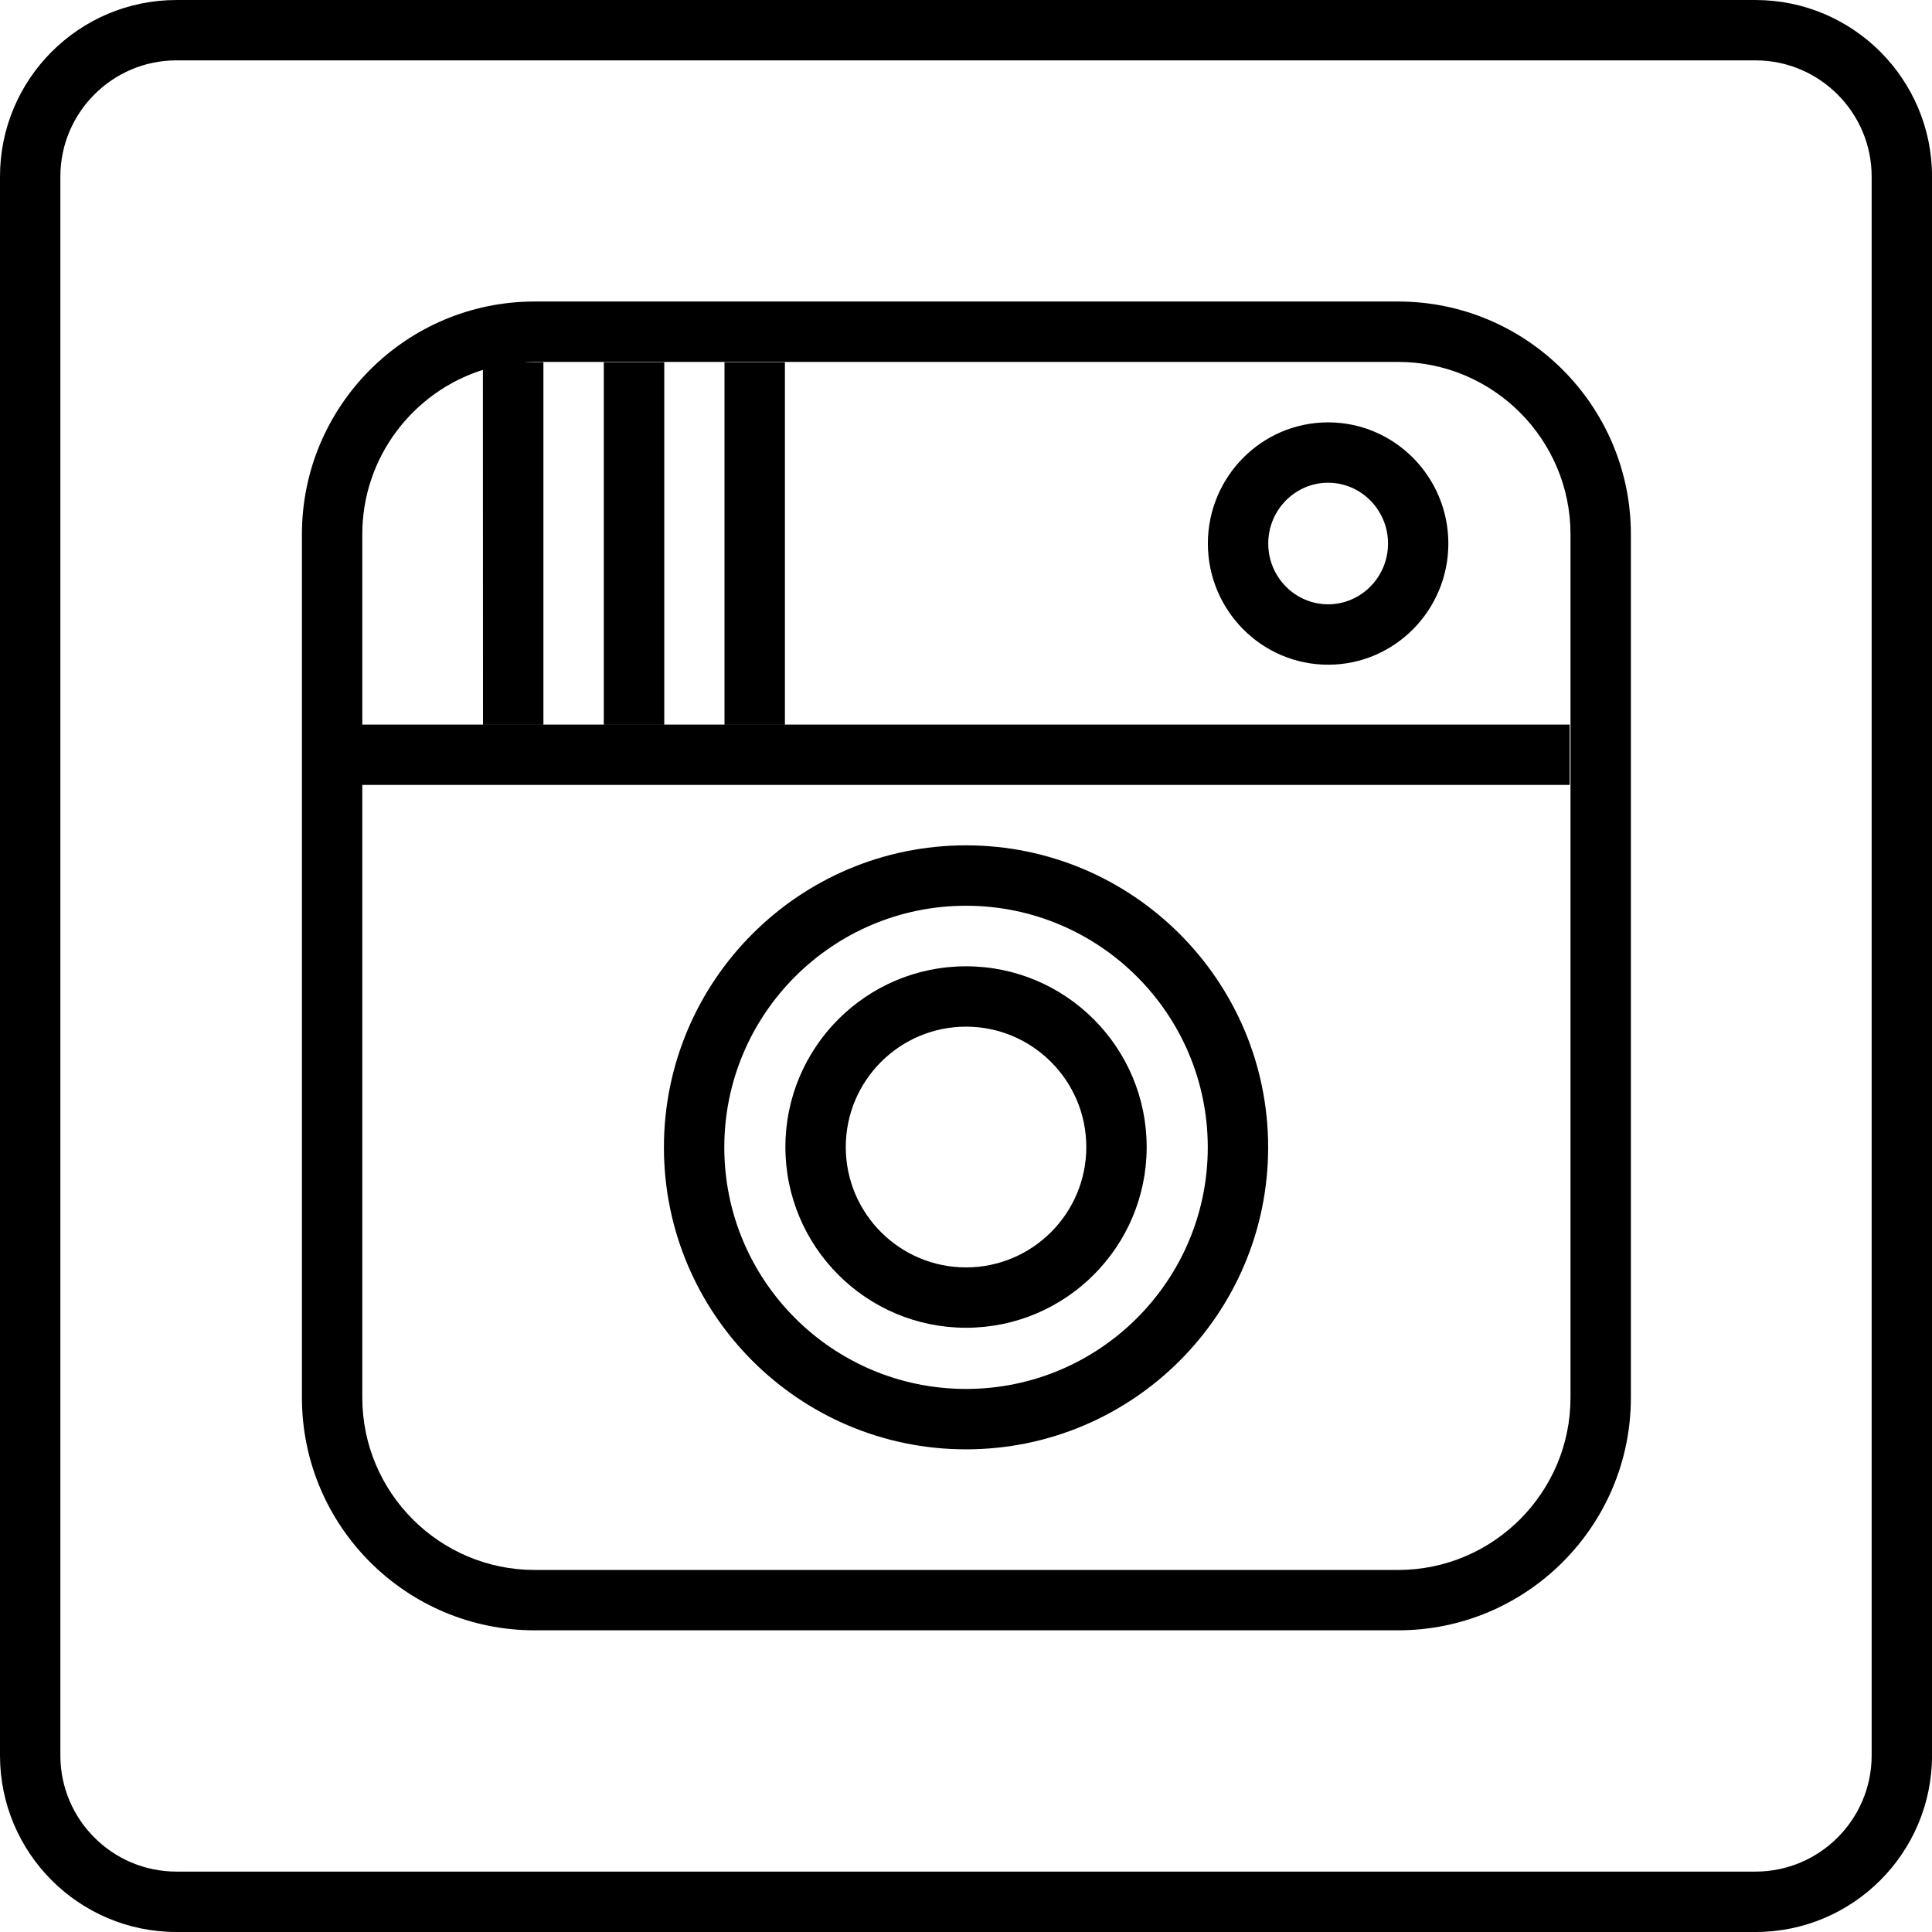
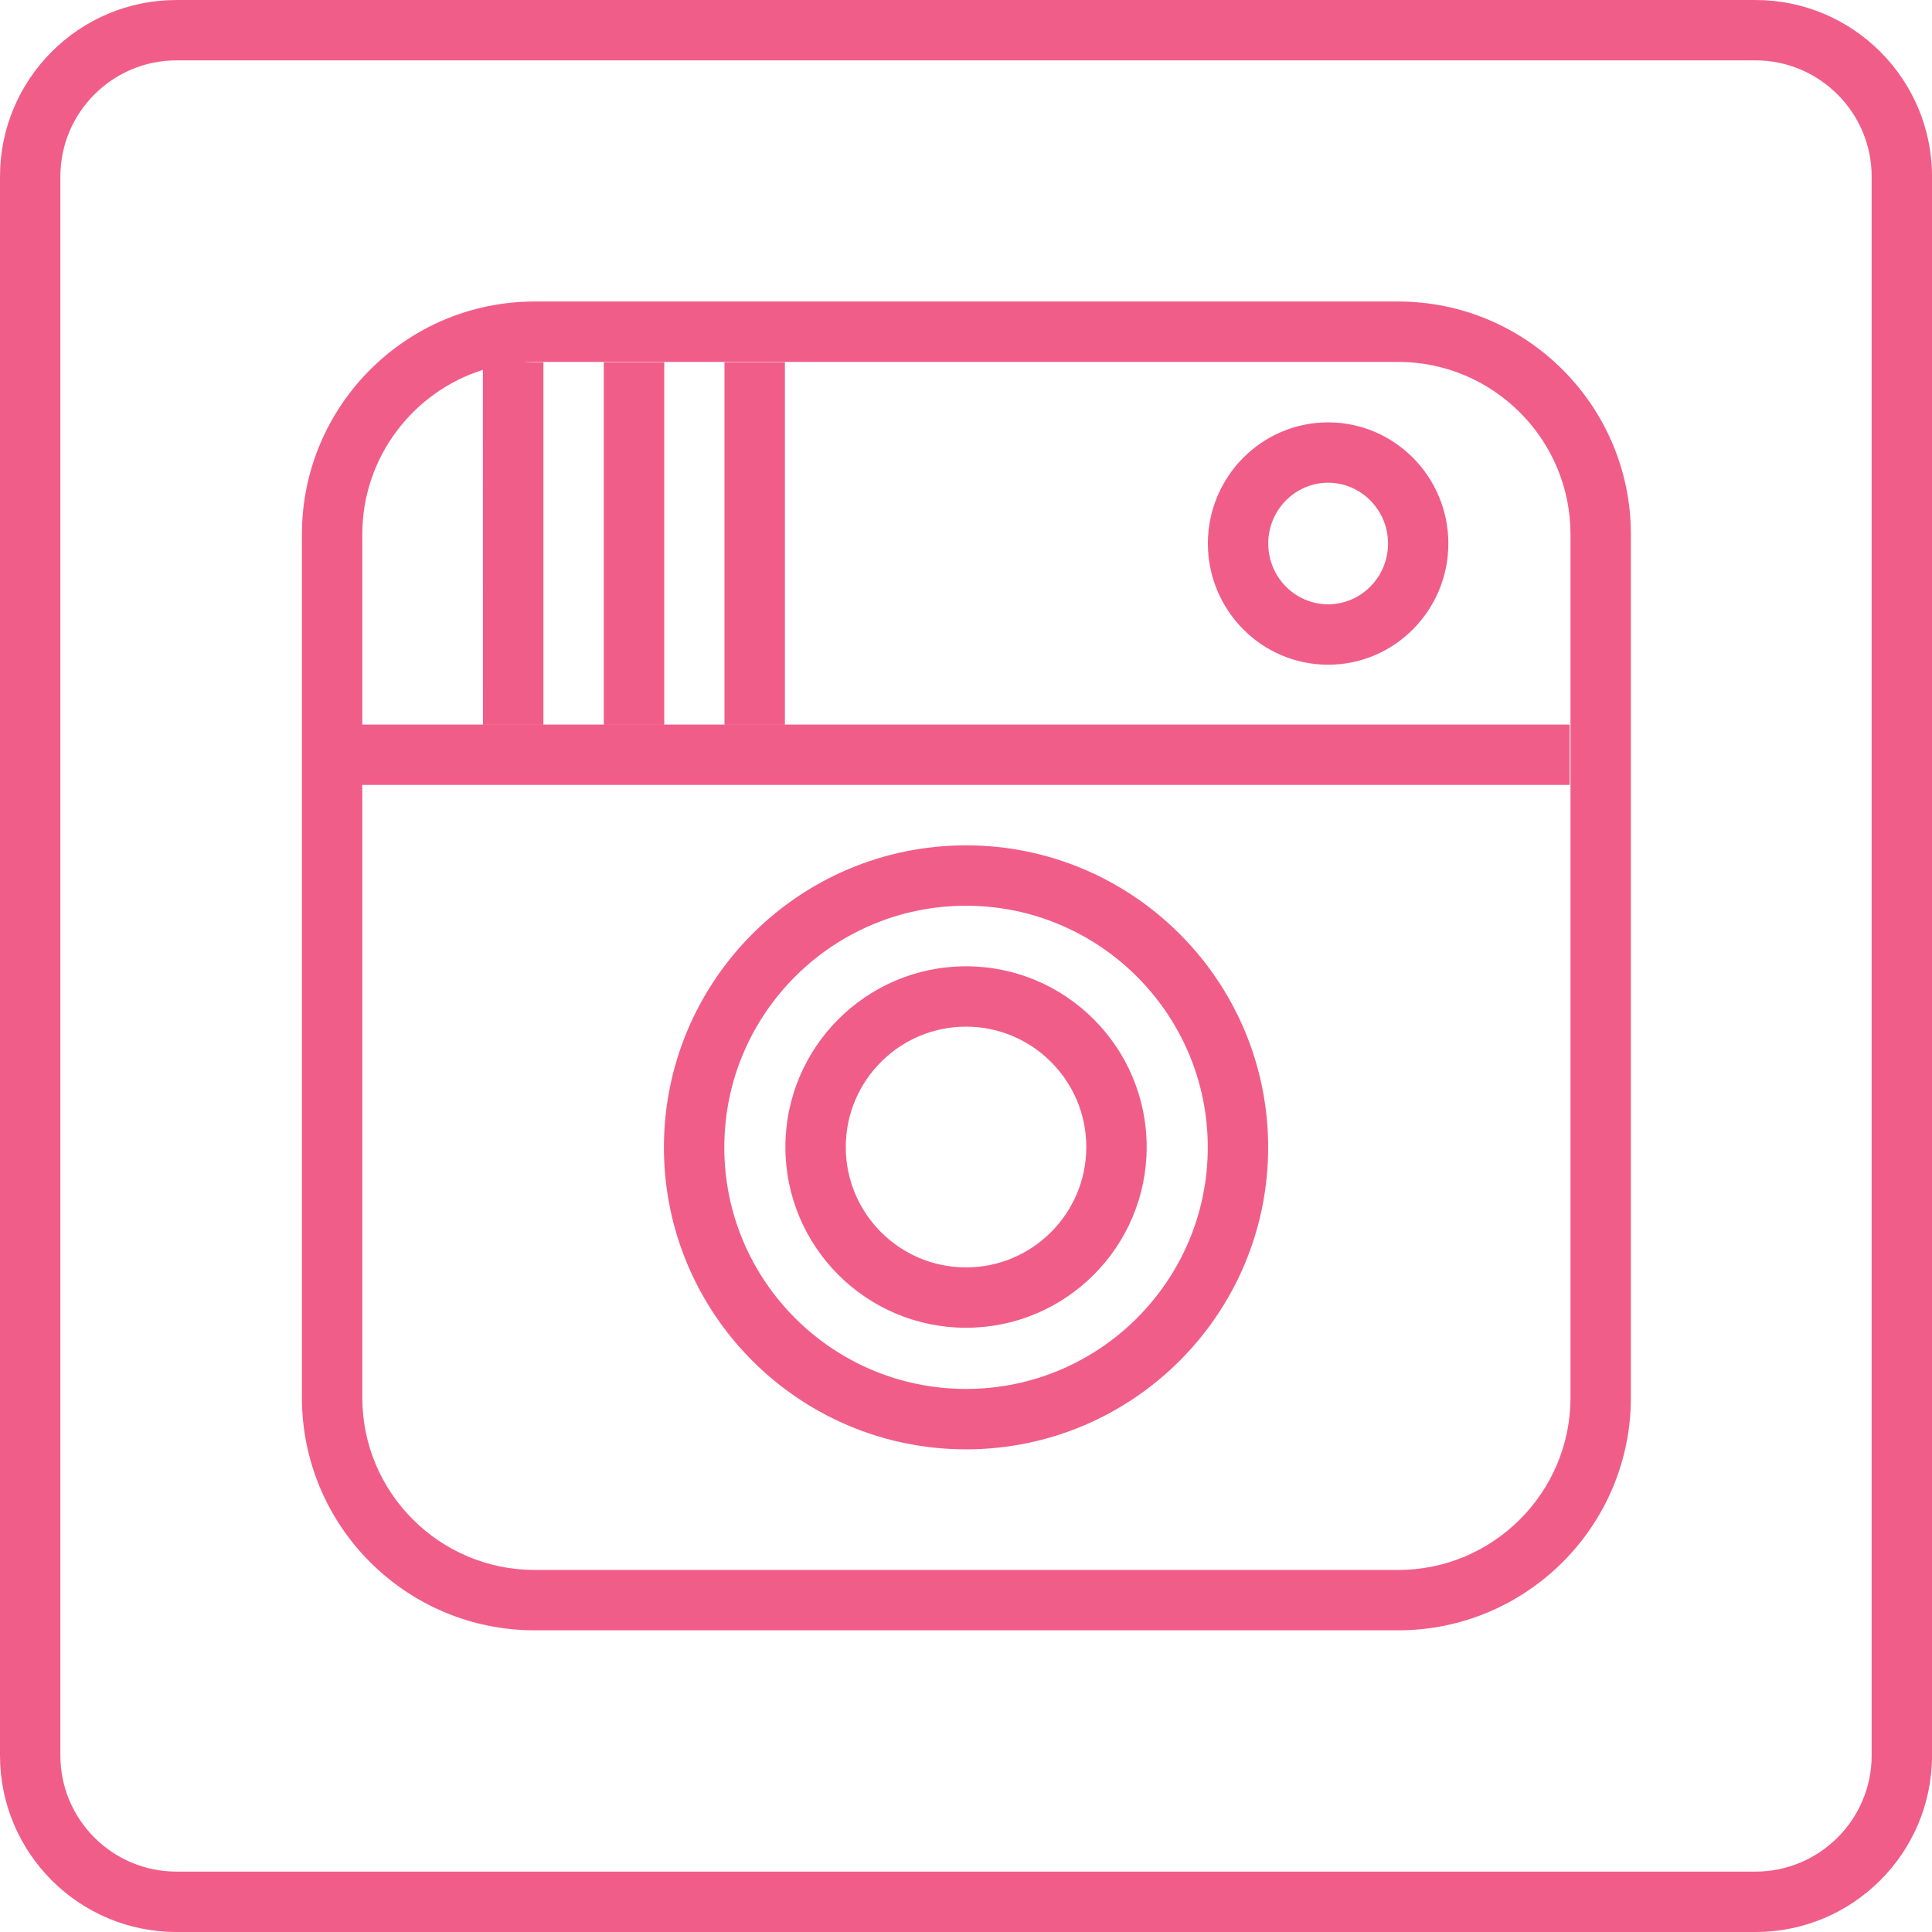
<svg xmlns="http://www.w3.org/2000/svg" version="1.1" overflow="visible" width="32" height="32" viewBox="0 0 25.6 25.6" id="svg2" style="fill-rule:evenodd;stroke-width:0.501;stroke-linejoin:bevel;overflow:visible">
  <defs id="defs4">
    <marker id="DefaultArrow2" markerUnits="strokeWidth" viewBox="0 0 1 1" markerWidth="1" markerHeight="1" overflow="visible" orient="auto" style="overflow:visible">
      <g transform="scale(0.00925926,0.00925926)" id="g7">
        <path d="M -9,54 -9,-54 117,0 z" id="path9" />
      </g>
    </marker>
    <marker id="DefaultArrow3" markerUnits="strokeWidth" viewBox="0 0 1 1" markerWidth="1" markerHeight="1" overflow="visible" orient="auto" style="overflow:visible">
      <g transform="scale(0.00925926,0.00925926)" id="g12">
        <path d="M -27,54 -9,0 -27,-54 135,0 z" id="path14" />
      </g>
    </marker>
    <marker id="DefaultArrow4" markerUnits="strokeWidth" viewBox="0 0 1 1" markerWidth="1" markerHeight="1" overflow="visible" orient="auto" style="overflow:visible">
      <g transform="scale(0.00925926,0.00925926)" id="g17">
        <path d="M -9,0 -9,-45 C -9,-51.708 2.808,-56.58 9,-54 L 117,-9 C 120.916,-7.369 126,-4.242 126,0 126,4.242 120.916,7.369 117,9 L 9,54 C 2.808,56.58 -9,51.708 -9,45 z" id="path19" />
      </g>
    </marker>
    <marker id="DefaultArrow5" markerUnits="strokeWidth" viewBox="0 0 1 1" markerWidth="1" markerHeight="1" overflow="visible" orient="auto" style="overflow:visible">
      <g transform="scale(0.00925926,0.00925926)" id="g22">
        <path d="M -54,0 C -54,29.807 -29.807,54 0,54 29.807,54 54,29.807 54,0 54,-29.807 29.807,-54 0,-54 -29.807,-54 -54,-29.807 -54,0 z" id="path24" />
      </g>
    </marker>
    <marker id="DefaultArrow6" markerUnits="strokeWidth" viewBox="0 0 1 1" markerWidth="1" markerHeight="1" overflow="visible" orient="auto" style="overflow:visible">
      <g transform="scale(0.00925926,0.00925926)" id="g27">
        <path d="M -63,0 0,63 63,0 0,-63 z" id="path29" />
      </g>
    </marker>
    <marker id="DefaultArrow7" markerUnits="strokeWidth" viewBox="0 0 1 1" markerWidth="1" markerHeight="1" overflow="visible" orient="auto" style="overflow:visible">
      <g transform="scale(0.00925926,0.00925926)" id="g32">
        <path d="M 18,-54 108,-54 63,0 108,54 18,54 -36,0 z" id="path34" />
      </g>
    </marker>
    <marker id="DefaultArrow8" markerUnits="strokeWidth" viewBox="0 0 1 1" markerWidth="1" markerHeight="1" overflow="visible" orient="auto" style="overflow:visible">
      <g transform="scale(0.00925926,0.00925926)" id="g37">
        <path d="M -36,0 18,-54 54,-54 18,-18 27,-18 63,-54 99,-54 63,-18 72,-18 108,-54 144,-54 90,0 144,54 108,54 72,18 63,18 99,54 63,54 27,18 18,18 54,54 18,54 z" id="path39" />
      </g>
    </marker>
    <marker id="DefaultArrow9" markerUnits="strokeWidth" viewBox="0 0 1 1" markerWidth="1" markerHeight="1" overflow="visible" orient="auto" style="overflow:visible">
      <g transform="scale(0.00925926,0.00925926)" id="g42">
        <path d="M 0,45 -45,0 0,-45 45,0 z M 0,63 -63,0 0,-63 63,0 z" id="path44" />
      </g>
    </marker>
    <filter id="StainedFilter" color-interpolation-filters="sRGB">
      <feBlend mode="multiply" in2="BackgroundImage" in="SourceGraphic" result="blend" id="feBlend47" />
      <feComposite in="blend" in2="SourceAlpha" operator="in" result="comp" id="feComposite49" />
    </filter>
    <filter id="BleachFilter" color-interpolation-filters="sRGB">
      <feBlend mode="screen" in2="BackgroundImage" in="SourceGraphic" result="blend" id="feBlend52" />
      <feComposite in="blend" in2="SourceAlpha" operator="in" result="comp" id="feComposite54" />
    </filter>
    <filter id="InvertTransparencyBitmapFilter" color-interpolation-filters="sRGB">
      <feComponentTransfer id="feComponentTransfer57">
        <feFuncR type="gamma" amplitude="1.055" exponent=".417" offset="-0.055" id="feFuncR59" />
        <feFuncG type="gamma" amplitude="1.055" exponent=".417" offset="-0.055" id="feFuncG61" />
        <feFuncB type="gamma" amplitude="1.055" exponent=".417" offset="-0.055" id="feFuncB63" />
      </feComponentTransfer>
      <feComponentTransfer id="feComponentTransfer65">
        <feFuncR type="linear" slope="-1" intercept="1" id="feFuncR67" />
        <feFuncG type="linear" slope="-1" intercept="1" id="feFuncG69" />
        <feFuncB type="linear" slope="-1" intercept="1" id="feFuncB71" />
        <feFuncA type="linear" slope="1" intercept="0" id="feFuncA73" />
      </feComponentTransfer>
      <feComponentTransfer id="feComponentTransfer75">
        <feFuncR type="gamma" amplitude="1" exponent="2.4" offset="0" id="feFuncR77" />
        <feFuncG type="gamma" amplitude="1" exponent="2.4" offset="0" id="feFuncG79" />
        <feFuncB type="gamma" amplitude="1" exponent="2.4" offset="0" id="feFuncB81" />
      </feComponentTransfer>
    </filter>
    <radialGradient id="RadialGradient" gradientUnits="userSpaceOnUse" cx="0" cy="0" r="237.428" gradientTransform="matrix(0,-1,0.886054,0,172.174,122.358)">
      <stop offset="0" stop-color="#473600" id="stop84" />
      <stop offset="0.792" stop-color="#3d2f00" id="stop86" />
      <stop offset="0.99" stop-color="#3a2c00" id="stop88" />
      <stop offset="1" stop-color="#3a2c00" id="stop90" />
    </radialGradient>
    <radialGradient id="RadialGradient_1" gradientUnits="userSpaceOnUse" cx="0" cy="0" r="237.428" gradientTransform="matrix(0,-1,0.886054,0,170.916,119.88)">
      <stop offset="0" stop-color="#553e00" id="stop93" />
      <stop offset="0.792" stop-color="#403200" id="stop95" />
      <stop offset="0.99" stop-color="#3b2b00" id="stop97" />
      <stop offset="1" stop-color="#3b2b00" id="stop99" />
    </radialGradient>
    <radialGradient id="RadialGradient_2" gradientUnits="userSpaceOnUse" cx="0" cy="0" r="237.428" gradientTransform="matrix(0,-1,0.886054,0,169.66,117.403)">
      <stop offset="0" stop-color="#634700" id="stop102" />
      <stop offset="0.792" stop-color="#443400" id="stop104" />
      <stop offset="0.99" stop-color="#3c2a00" id="stop106" />
      <stop offset="1" stop-color="#3c2a00" id="stop108" />
    </radialGradient>
    <radialGradient id="RadialGradient_3" gradientUnits="userSpaceOnUse" cx="0" cy="0" r="237.428" gradientTransform="matrix(0,-1,0.886054,0,168.403,114.925)">
      <stop offset="0" stop-color="#724f00" id="stop111" />
      <stop offset="0.792" stop-color="#473600" id="stop113" />
      <stop offset="0.99" stop-color="#3c2900" id="stop115" />
      <stop offset="1" stop-color="#3c2900" id="stop117" />
    </radialGradient>
    <radialGradient id="RadialGradient_4" gradientUnits="userSpaceOnUse" cx="0" cy="0" r="237.428" gradientTransform="matrix(0,-1,0.886054,0,167.146,112.448)">
      <stop offset="0" stop-color="#805800" id="stop120" />
      <stop offset="0.792" stop-color="#4b3800" id="stop122" />
      <stop offset="0.99" stop-color="#3d2800" id="stop124" />
      <stop offset="1" stop-color="#3d2800" id="stop126" />
    </radialGradient>
    <radialGradient id="RadialGradient_5" gradientUnits="userSpaceOnUse" cx="0" cy="0" r="237.428" gradientTransform="matrix(0,-1,0.886054,0,165.889,109.97)">
      <stop offset="0" stop-color="#8e6000" id="stop129" />
      <stop offset="0.792" stop-color="#4e3b00" id="stop131" />
      <stop offset="0.99" stop-color="#3e2700" id="stop133" />
      <stop offset="1" stop-color="#3e2700" id="stop135" />
    </radialGradient>
    <radialGradient id="RadialGradient_6" gradientUnits="userSpaceOnUse" cx="0" cy="0" r="237.428" gradientTransform="matrix(0,-1,0.886054,0,164.632,107.493)">
      <stop offset="0" stop-color="#9c6900" id="stop138" />
      <stop offset="0.792" stop-color="#523d00" id="stop140" />
      <stop offset="0.99" stop-color="#3f2600" id="stop142" />
      <stop offset="1" stop-color="#3f2600" id="stop144" />
    </radialGradient>
    <linearGradient id="LinearGradient" gradientUnits="userSpaceOnUse" x1="0" y1="0" x2="42.75" y2="36.75" gradientTransform="translate(218.601,165.399)">
      <stop offset="0" stop-color="#5c5c5c" id="stop147" />
      <stop offset="1" stop-color="#000000" id="stop149" />
    </linearGradient>
    <linearGradient id="LinearGradient_1" gradientUnits="userSpaceOnUse" x1="0" y1="0" x2="-9.672" y2="-141.858" gradientTransform="translate(181.122,157.792)">
      <stop offset="0" stop-color="#ffffff" id="stop152" />
      <stop offset="1" stop-color="#cfd1d2" id="stop154" />
    </linearGradient>
    <linearGradient id="LinearGradient_2" gradientUnits="userSpaceOnUse" x1="0" y1="0" x2="69.75" y2="-189.75" gradientTransform="translate(259.851,172.899)">
      <stop offset="0" stop-color="#b5b5b5" id="stop157" />
      <stop offset="1" stop-color="#000000" id="stop159" />
    </linearGradient>
    <linearGradient id="LinearGradient_3" gradientUnits="userSpaceOnUse" x1="0" y1="0" x2="-51.527" y2="-64.41" gradientTransform="translate(204.11,87.059)">
      <stop offset="0" stop-color="#df9000" id="stop162" />
      <stop offset="0.73" stop-color="#7f5200" id="stop164" />
      <stop offset="0.99" stop-color="#3f2600" id="stop166" />
      <stop offset="1" stop-color="#3f2600" id="stop168" />
    </linearGradient>
    <linearGradient id="LinearGradient_4" gradientUnits="userSpaceOnUse" x1="0" y1="0" x2="19.041" y2="85.19" gradientTransform="translate(199.945,96.333)">
      <stop offset="0" stop-color="#ba7d00" id="stop171" />
      <stop offset="0.792" stop-color="#7f5200" id="stop173" />
      <stop offset="0.99" stop-color="#3f2600" id="stop175" />
      <stop offset="1" stop-color="#3f2600" id="stop177" />
    </linearGradient>
    <linearGradient id="LinearGradient_5" gradientUnits="userSpaceOnUse" x1="0" y1="0" x2="-1.007" y2="-63.536" gradientTransform="translate(129.134,111.014)">
      <stop offset="0" stop-color="#df9000" id="stop180" />
      <stop offset="0.792" stop-color="#7f5200" id="stop182" />
      <stop offset="0.99" stop-color="#3f2600" id="stop184" />
      <stop offset="1" stop-color="#3f2600" id="stop186" />
    </linearGradient>
    <linearGradient id="LinearGradient_6" gradientUnits="userSpaceOnUse" x1="0" y1="0" x2="15.098" y2="58.375" gradientTransform="translate(129.286,104.867)">
      <stop offset="0" stop-color="#df9000" id="stop189" />
      <stop offset="0.792" stop-color="#7f5200" id="stop191" />
      <stop offset="0.99" stop-color="#3f2600" id="stop193" />
      <stop offset="1" stop-color="#3f2600" id="stop195" />
    </linearGradient>
    <radialGradient id="RadialGradient_7" gradientUnits="userSpaceOnUse" cx="0" cy="0" r="38.717" gradientTransform="matrix(0.6973553,-0.7167256,1.231915,1.198621,183.351,196.899)">
      <stop offset="0" stop-color="#6b4c29" id="stop198" />
      <stop offset="1" stop-color="#a57348" id="stop200" />
    </radialGradient>
    <radialGradient id="RadialGradient_8" gradientUnits="userSpaceOnUse" cx="0" cy="0" r="120.999" gradientTransform="matrix(0,-1,0.973942,0,134.346,314.993)">
      <stop offset="0" stop-color="#e0bf9e" id="stop203" />
      <stop offset="1.68539006263018E-02" stop-color="#e0bf9e" id="stop205" />
      <stop offset="0.202" stop-color="#e6b891" id="stop207" />
      <stop offset="1" stop-color="#7b5d39" id="stop209" />
    </radialGradient>
    <radialGradient id="RadialGradient_9" gradientUnits="userSpaceOnUse" cx="0" cy="0" r="87.054" gradientTransform="matrix(-0.01429027,-0.9998979,1.206137,-0.01723778,146.601,370.899)">
      <stop offset="0" stop-color="#9a9a9a" id="stop212" />
      <stop offset="1" stop-color="#313131" id="stop214" />
    </radialGradient>
    <linearGradient id="LinearGradient_7" gradientUnits="userSpaceOnUse" x1="0" y1="0" x2="-54" y2="-87" gradientTransform="translate(213.351,257.649)">
      <stop offset="0" stop-color="#484848" id="stop217" />
      <stop offset="1" stop-color="#000000" id="stop219" />
    </linearGradient>
    <linearGradient id="LinearGradient_8" gradientUnits="userSpaceOnUse" x1="0" y1="0" x2="10.5" y2="-85.5" gradientTransform="translate(133.101,343.149)">
      <stop offset="0" stop-color="#8d8d8d" id="stop222" />
      <stop offset="1" stop-color="#000000" id="stop224" />
    </linearGradient>
    <linearGradient id="LinearGradient_9" gradientUnits="userSpaceOnUse" x1="0" y1="0" x2="3.6" y2="-129" gradientTransform="translate(239.24,380.259)">
      <stop offset="0" stop-color="#ffffff" id="stop227" />
      <stop offset="1" stop-color="#000000" id="stop229" />
    </linearGradient>
    <linearGradient id="LinearGradient_10" gradientUnits="userSpaceOnUse" x1="0" y1="0" x2="108" y2="-33.75" gradientTransform="translate(115.007,352.336)">
      <stop offset="0" stop-color="#ffffff" id="stop232" />
      <stop offset="1" stop-color="#000000" id="stop234" />
    </linearGradient>
    <linearGradient id="LinearGradient_11" gradientUnits="userSpaceOnUse" x1="0" y1="0" x2="-51.527" y2="-64.41" gradientTransform="translate(226.61,87.059)">
      <stop offset="0" stop-color="#df9000" id="stop237" />
      <stop offset="0.73" stop-color="#7f5200" id="stop239" />
      <stop offset="0.99" stop-color="#3f2600" id="stop241" />
      <stop offset="1" stop-color="#3f2600" id="stop243" />
    </linearGradient>
  </defs>
  <g id="g3356" transform="matrix(0.6405045,0,0,0.6403152,0,25.6)">
-     <path id="path3358" d="M 0,-3.652 0,-36.328 C 0,-38.343 1.635,-39.98 3.65,-39.98 L 36.318,-39.98 C 38.332,-39.98 39.969,-38.343 39.969,-36.328 L 39.969,-3.652 C 39.969,-1.636 38.332,0 36.318,0 L 3.65,0 C 1.635,0 0,-1.636 0,-3.652 z M 38.72,-3.652 38.72,-36.328 C 38.72,-37.651 37.64,-38.731 36.318,-38.731 L 3.65,-38.731 C 2.326,-38.731 1.249,-37.651 1.249,-36.328 L 1.249,-3.652 C 1.249,-2.327 2.326,-1.25 3.65,-1.25 L 36.318,-1.25 C 37.64,-1.25 38.72,-2.327 38.72,-3.652 z" style="fill:#000000;fill-opacity:1;fill-rule:evenodd;stroke:none" />
-     <path id="path3360" d="M 6.246,-11.059 6.246,-28.924 C 6.246,-31.582 8.403,-33.741 11.061,-33.741 L 28.924,-33.741 C 31.58,-33.741 33.739,-31.582 33.739,-28.924 L 33.739,-11.059 C 33.739,-8.4 31.58,-6.243 28.924,-6.243 L 11.061,-6.243 C 8.403,-6.243 6.246,-8.4 6.246,-11.059 z M 32.49,-11.059 32.49,-28.924 C 32.49,-30.89 30.889,-32.491 28.924,-32.491 L 11.061,-32.491 C 10.983,-32.491 10.904,-32.488 10.828,-32.483 L 11.242,-32.483 11.242,-24.987 9.992,-24.987 9.99,-32.326 C 8.545,-31.872 7.495,-30.517 7.495,-28.924 L 7.495,-24.986 32.473,-24.986 32.473,-23.738 7.495,-23.738 7.495,-11.059 C 7.495,-9.092 9.094,-7.492 11.061,-7.492 L 28.924,-7.492 C 30.889,-7.492 32.49,-9.092 32.49,-11.059 z M 13.735,-16.237 C 13.735,-19.686 16.536,-22.487 19.985,-22.487 23.432,-22.487 26.235,-19.686 26.235,-16.237 26.235,-12.787 23.432,-9.988 19.985,-9.988 16.536,-9.988 13.735,-12.787 13.735,-16.237 z M 24.986,-16.237 C 24.986,-18.995 22.744,-21.237 19.985,-21.237 17.224,-21.237 14.984,-18.995 14.984,-16.237 14.984,-13.478 17.224,-11.238 19.985,-11.238 22.744,-11.238 24.986,-13.478 24.986,-16.237 z M 16.248,-16.244 C 16.248,-18.307 17.922,-19.984 19.985,-19.984 22.047,-19.984 23.722,-18.307 23.722,-16.244 23.722,-14.18 22.047,-12.504 19.985,-12.504 17.922,-12.504 16.248,-14.18 16.248,-16.244 z M 22.473,-16.244 C 22.473,-17.619 21.356,-18.735 19.985,-18.735 18.613,-18.735 17.497,-17.619 17.497,-16.244 17.497,-14.868 18.613,-13.753 19.985,-13.753 21.356,-13.753 22.473,-14.868 22.473,-16.244 z M 12.491,-24.987 12.491,-32.483 13.742,-32.483 13.742,-24.987 12.491,-24.987 z M 14.988,-24.987 14.988,-32.483 16.238,-32.483 16.238,-24.987 14.988,-24.987 z M 24.988,-28.733 C 24.988,-30.109 26.097,-31.24 27.476,-31.24 28.853,-31.24 29.963,-30.109 29.963,-28.733 29.963,-27.355 28.853,-26.225 27.476,-26.225 26.097,-26.225 24.988,-27.355 24.988,-28.733 z M 28.715,-28.733 C 28.715,-29.431 28.152,-29.991 27.476,-29.991 26.798,-29.991 26.237,-29.431 26.237,-28.733 26.237,-28.033 26.798,-27.475 27.476,-27.475 28.152,-27.475 28.715,-28.033 28.715,-28.733 z" style="fill:#000000;fill-opacity:1;fill-rule:evenodd;stroke:none" />
+     <path id="path3358" d="M 0,-3.652 0,-36.328 C 0,-38.343 1.635,-39.98 3.65,-39.98 L 36.318,-39.98 C 38.332,-39.98 39.969,-38.343 39.969,-36.328 L 39.969,-3.652 C 39.969,-1.636 38.332,0 36.318,0 L 3.65,0 C 1.635,0 0,-1.636 0,-3.652 z M 38.72,-3.652 38.72,-36.328 C 38.72,-37.651 37.64,-38.731 36.318,-38.731 L 3.65,-38.731 C 2.326,-38.731 1.249,-37.651 1.249,-36.328 L 1.249,-3.652 C 1.249,-2.327 2.326,-1.25 3.65,-1.25 L 36.318,-1.25 C 37.64,-1.25 38.72,-2.327 38.72,-3.652 z" style="fill:#f15d89;fill-opacity:1;fill-rule:evenodd;stroke:none" />
+     <path id="path3360" d="M 6.246,-11.059 6.246,-28.924 C 6.246,-31.582 8.403,-33.741 11.061,-33.741 L 28.924,-33.741 C 31.58,-33.741 33.739,-31.582 33.739,-28.924 L 33.739,-11.059 C 33.739,-8.4 31.58,-6.243 28.924,-6.243 L 11.061,-6.243 C 8.403,-6.243 6.246,-8.4 6.246,-11.059 z M 32.49,-11.059 32.49,-28.924 C 32.49,-30.89 30.889,-32.491 28.924,-32.491 L 11.061,-32.491 C 10.983,-32.491 10.904,-32.488 10.828,-32.483 L 11.242,-32.483 11.242,-24.987 9.992,-24.987 9.99,-32.326 C 8.545,-31.872 7.495,-30.517 7.495,-28.924 L 7.495,-24.986 32.473,-24.986 32.473,-23.738 7.495,-23.738 7.495,-11.059 C 7.495,-9.092 9.094,-7.492 11.061,-7.492 L 28.924,-7.492 C 30.889,-7.492 32.49,-9.092 32.49,-11.059 z M 13.735,-16.237 C 13.735,-19.686 16.536,-22.487 19.985,-22.487 23.432,-22.487 26.235,-19.686 26.235,-16.237 26.235,-12.787 23.432,-9.988 19.985,-9.988 16.536,-9.988 13.735,-12.787 13.735,-16.237 z M 24.986,-16.237 C 24.986,-18.995 22.744,-21.237 19.985,-21.237 17.224,-21.237 14.984,-18.995 14.984,-16.237 14.984,-13.478 17.224,-11.238 19.985,-11.238 22.744,-11.238 24.986,-13.478 24.986,-16.237 z M 16.248,-16.244 C 16.248,-18.307 17.922,-19.984 19.985,-19.984 22.047,-19.984 23.722,-18.307 23.722,-16.244 23.722,-14.18 22.047,-12.504 19.985,-12.504 17.922,-12.504 16.248,-14.18 16.248,-16.244 z M 22.473,-16.244 C 22.473,-17.619 21.356,-18.735 19.985,-18.735 18.613,-18.735 17.497,-17.619 17.497,-16.244 17.497,-14.868 18.613,-13.753 19.985,-13.753 21.356,-13.753 22.473,-14.868 22.473,-16.244 z M 12.491,-24.987 12.491,-32.483 13.742,-32.483 13.742,-24.987 12.491,-24.987 z M 14.988,-24.987 14.988,-32.483 16.238,-32.483 16.238,-24.987 14.988,-24.987 z M 24.988,-28.733 C 24.988,-30.109 26.097,-31.24 27.476,-31.24 28.853,-31.24 29.963,-30.109 29.963,-28.733 29.963,-27.355 28.853,-26.225 27.476,-26.225 26.097,-26.225 24.988,-27.355 24.988,-28.733 z M 28.715,-28.733 C 28.715,-29.431 28.152,-29.991 27.476,-29.991 26.798,-29.991 26.237,-29.431 26.237,-28.733 26.237,-28.033 26.798,-27.475 27.476,-27.475 28.152,-27.475 28.715,-28.033 28.715,-28.733 z" style="fill:#f15d89;fill-opacity:1;fill-rule:evenodd;stroke:none" />
  </g>
</svg>
